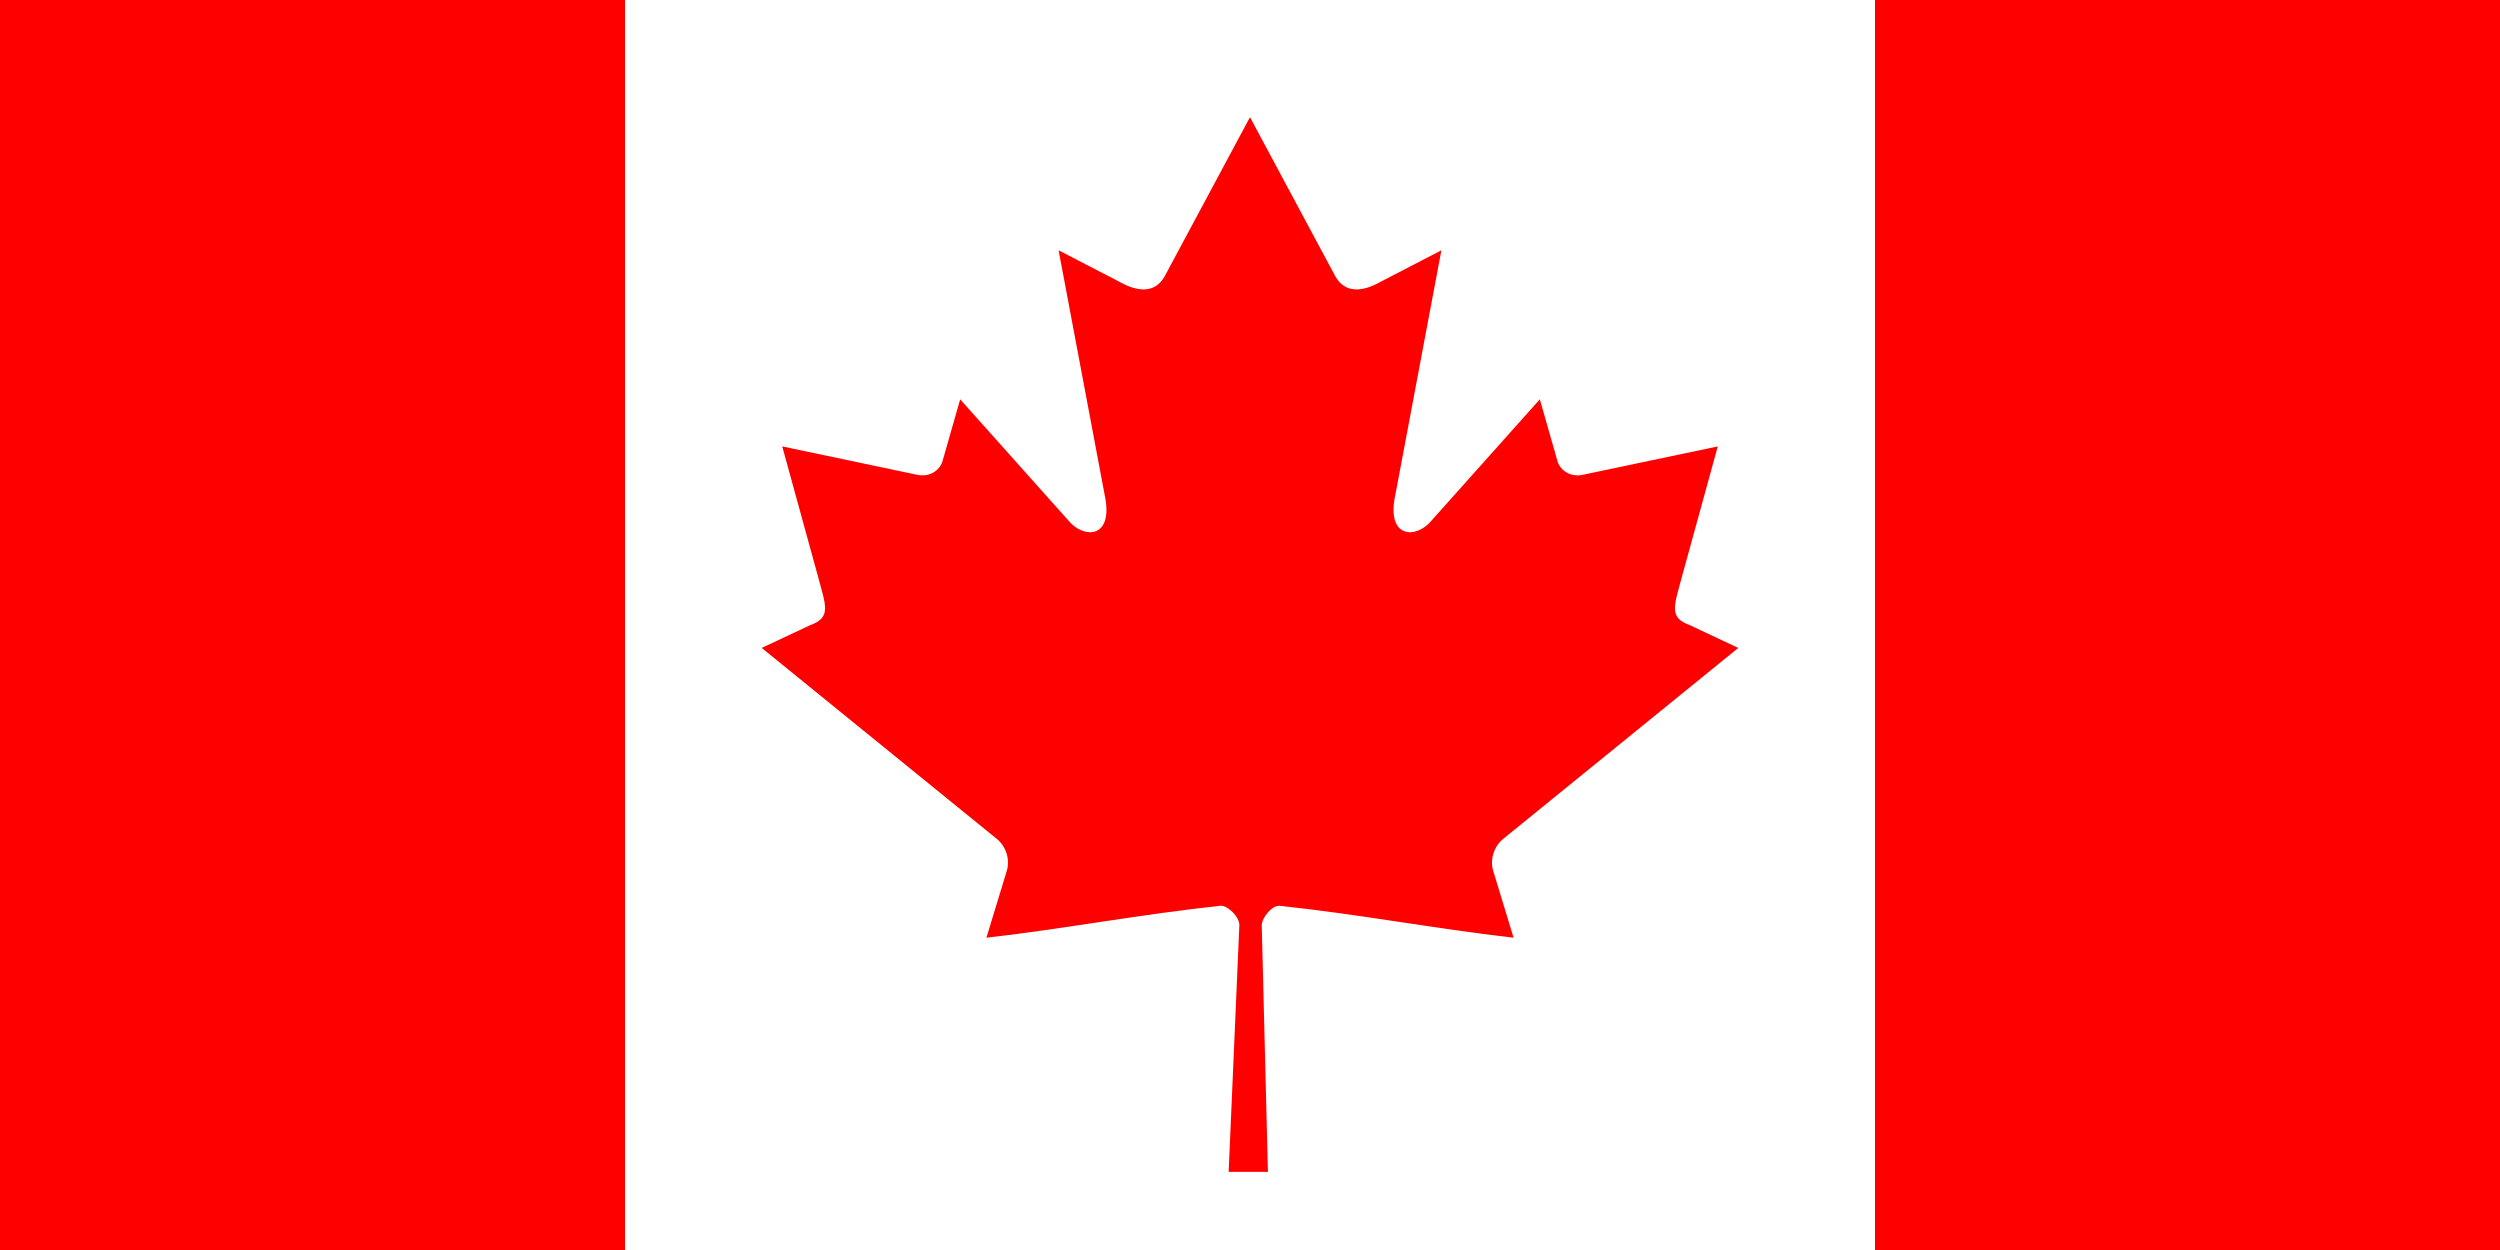
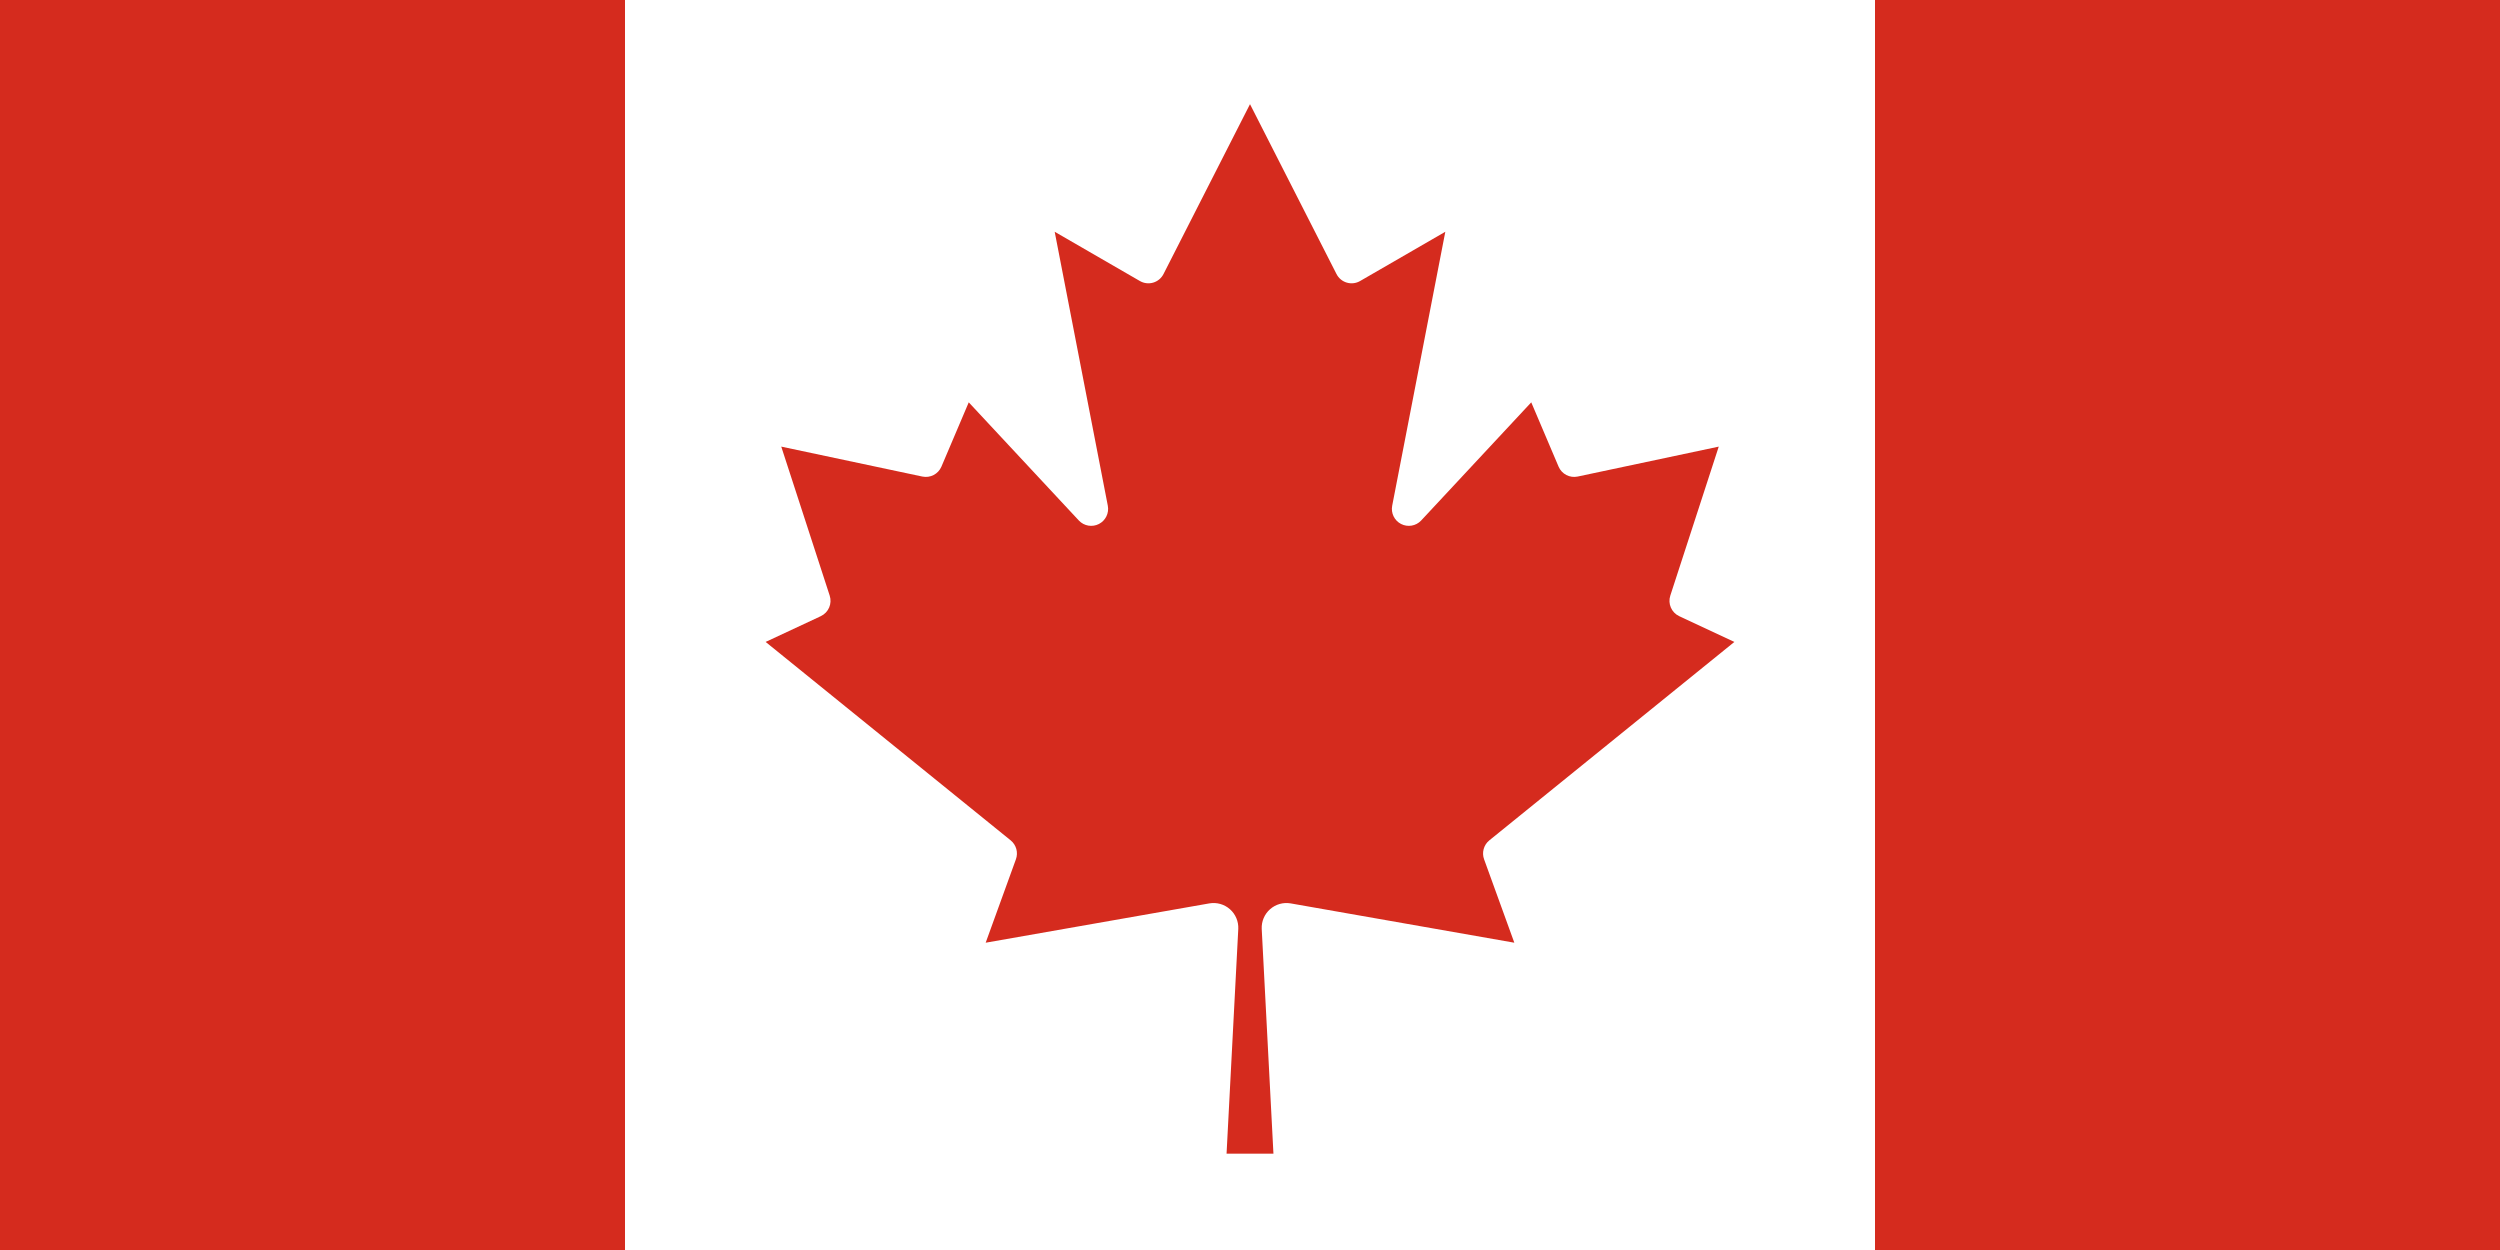
- <svg xmlns="http://www.w3.org/2000/svg" viewBox="0 0 1000 500">
-   <rect width="1000" height="500" fill="#f00" />
-   <rect width="500" height="500" fill="#fff" x="250" />
-   <path fill="#ff0000" d="m 499.992,46.875 -34.113,63.625 c -3.871,6.915 -10.806,6.274 -17.742,2.411 l -24.697,-12.789 18.407,97.727 c 3.871,17.854 -8.549,17.854 -14.678,10.134 l -43.101,-48.251 -6.997,24.503 c -0.807,3.218 -4.355,6.597 -9.677,5.793 l -54.502,-11.459 14.315,52.045 c 3.065,11.581 5.455,16.375 -3.094,19.43 l -19.426,9.13 93.821,76.208 c 3.713,2.882 5.59,8.067 4.268,12.762 l -8.211,26.947 c 32.304,-3.724 61.249,-9.326 93.569,-12.776 2.853,-0.305 7.63,4.404 7.61,7.711 l -4.28,98.723 15.706,0 -2.472,-98.512 c -0.02,-3.307 4.314,-8.227 7.167,-7.922 32.32,3.45 61.265,9.052 93.569,12.776 l -8.211,-26.947 c -1.322,-4.695 0.554,-9.881 4.268,-12.762 l 93.821,-76.208 -19.426,-9.13 c -8.549,-3.054 -6.158,-7.849 -3.094,-19.43 l 14.315,-52.045 -54.502,11.459 c -5.323,0.805 -8.871,-2.575 -9.678,-5.793 l -6.997,-24.503 -43.101,48.251 c -6.129,7.72 -18.549,7.72 -14.678,-10.134 l 18.407,-97.727 -24.697,12.789 c -6.936,3.862 -13.871,4.504 -17.742,-2.411" />
+ <svg xmlns="http://www.w3.org/2000/svg" viewBox="0 0 9600 4800">
+   <path fill="#d52b1e" d="M0 0h2400l99 99h4602l99-99h2400v4800H7200l-99-99H2499l-99 99H0z" />
+   <path fill="#fff" d="M2400 0h4800v4800H2400zm2490 4430l-45-863a95 95 0 01111-98l859 151-116-320a65 65 0 0120-73l941-762-212-99a65 65 0 01-34-79l186-572-542 115a65 65 0 01-73-38l-105-247-423 454a65 65 0 01-111-57l204-1052-327 189a65 65 0 01-91-27l-332-652-332 652a65 65 0 01-91 27l-327-189 204 1052a65 65 0 01-111 57l-423-454-105 247a65 65 0 01-73 38l-542-115 186 572a65 65 0 01-34 79l-212 99 941 762a65 65 0 0120 73l-116 320 859-151a95 95 0 01111 98l-45 863z" />
</svg>
